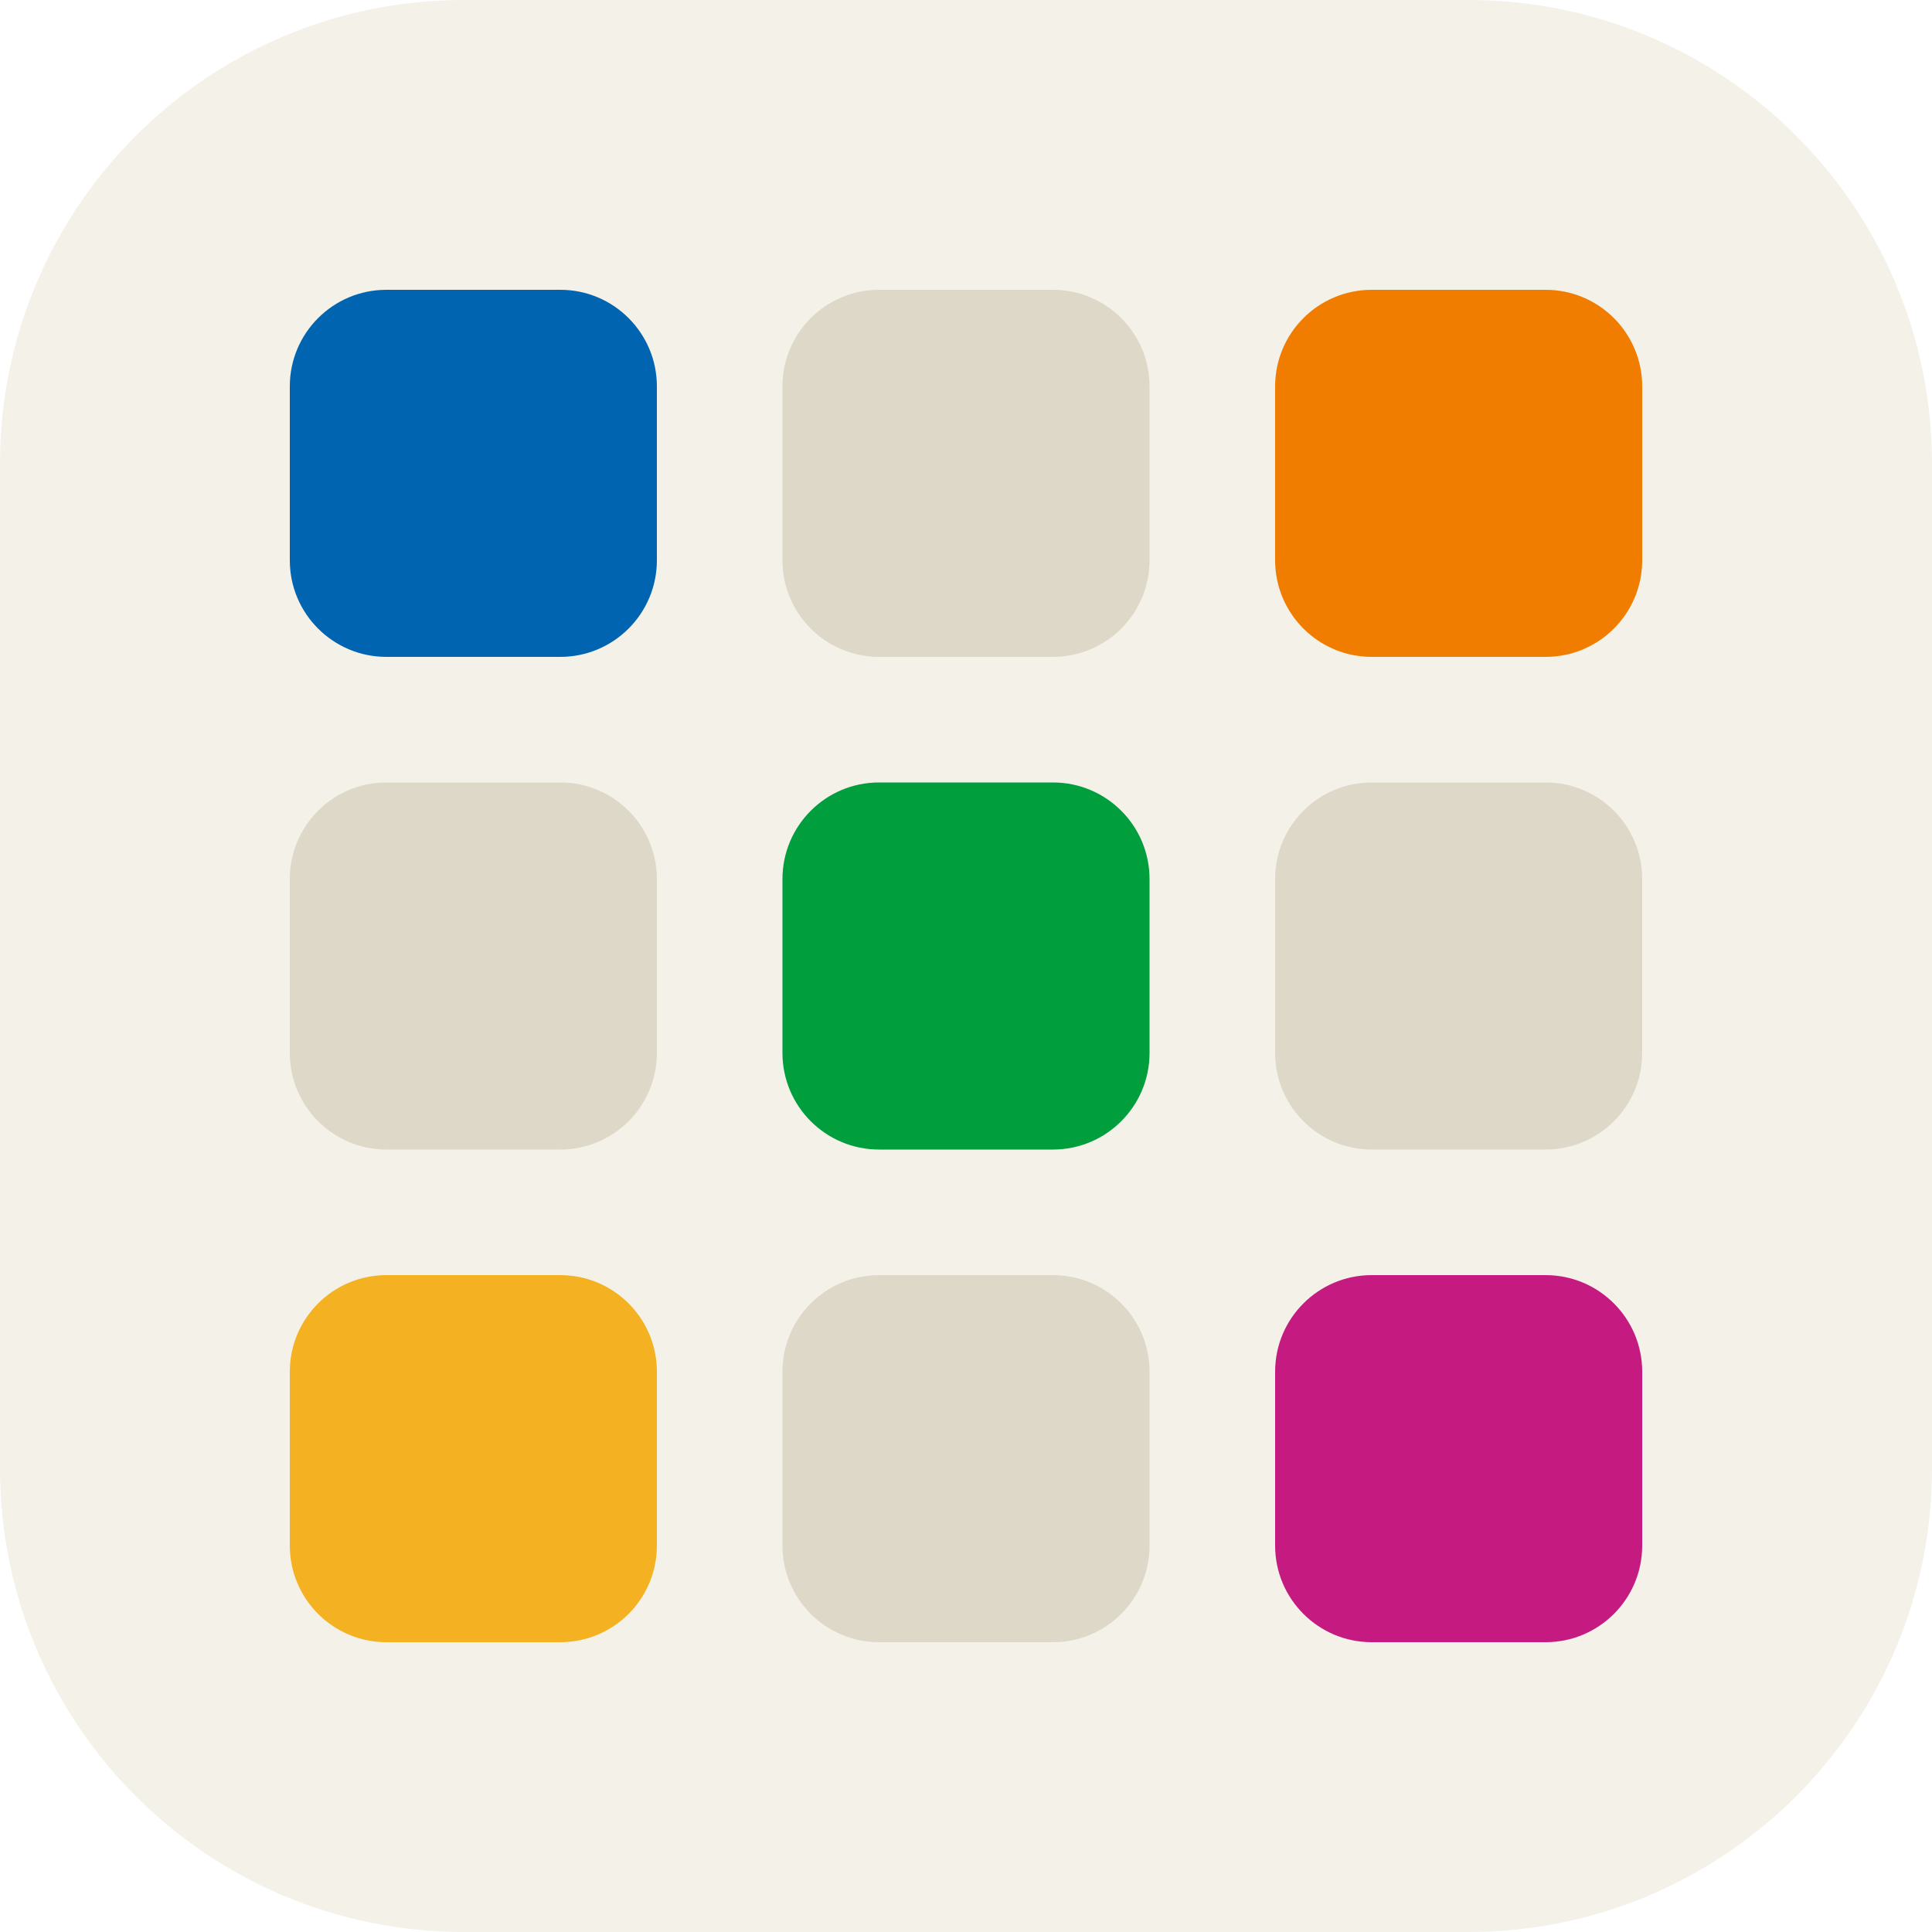
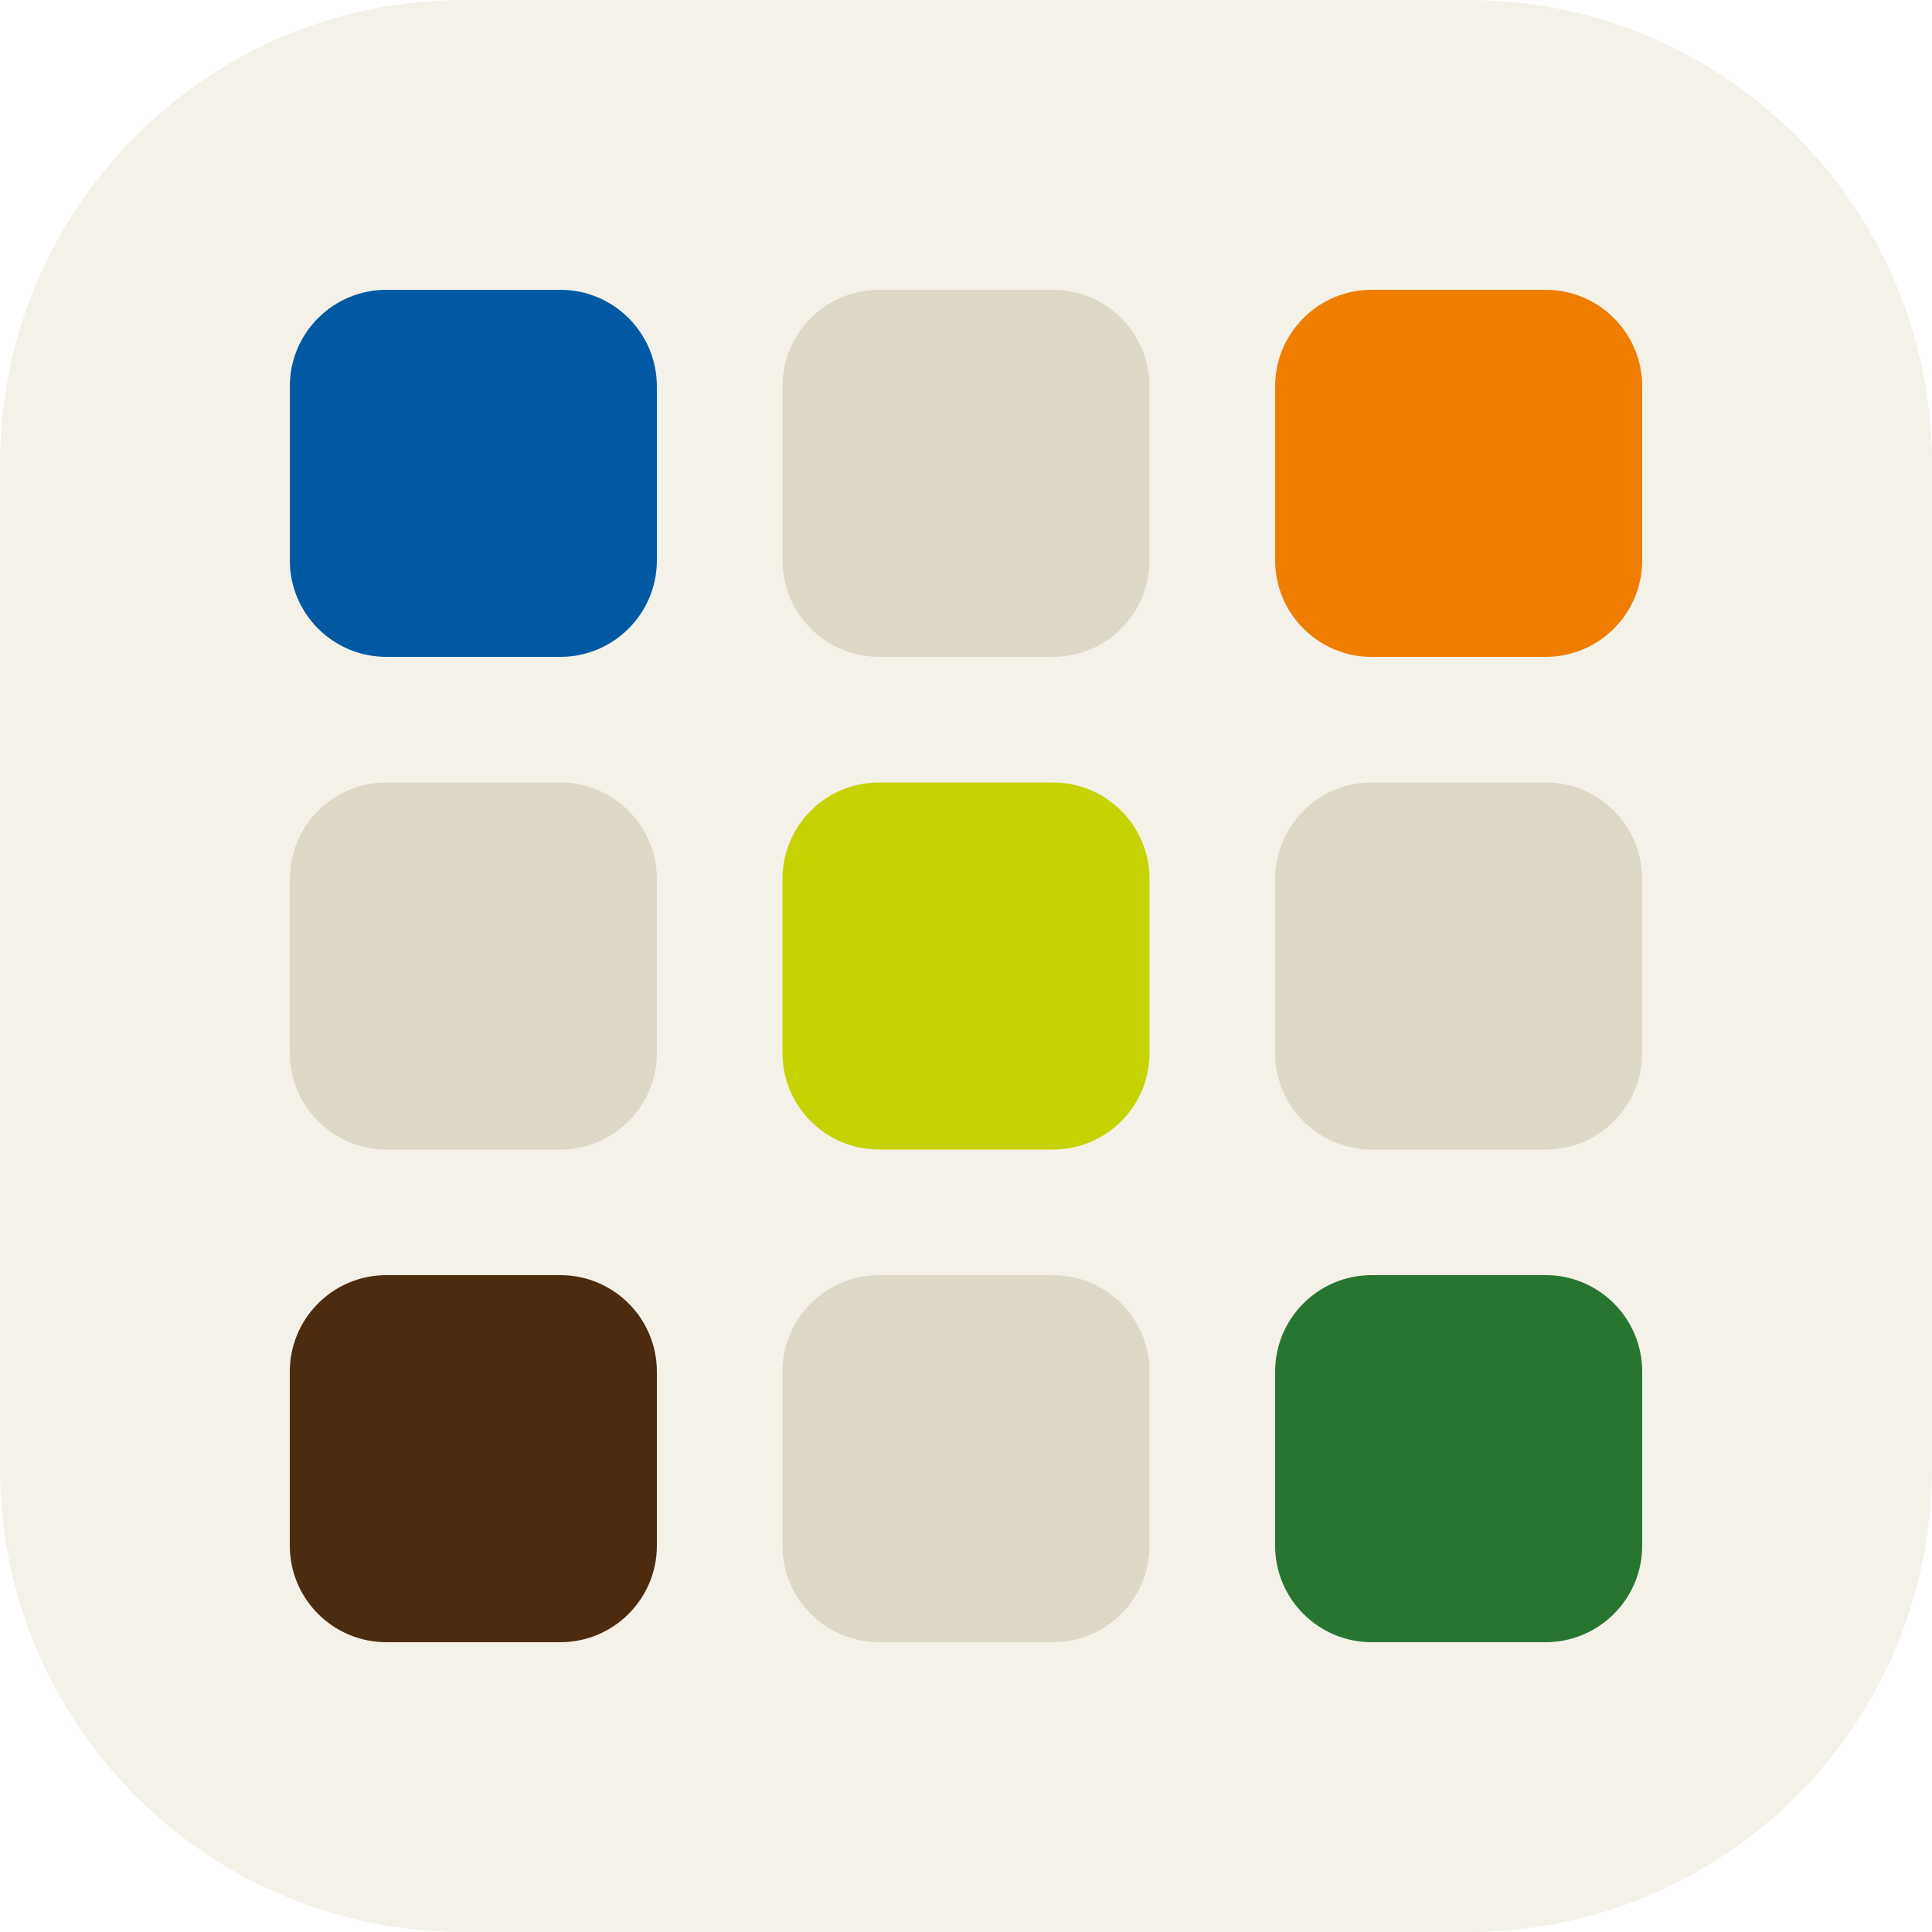
<svg xmlns="http://www.w3.org/2000/svg" viewBox="0 0 100 100">
  <rect width="100" height="100" rx="24" fill="#F4F1E9" />
  <g>
-     <rect x="15" y="15" width="19" height="19" rx="5" fill="#0064B0" />
+     <rect x="15" y="15" width="19" height="19" rx="5" fill="#0059A2" />
    <rect x="40.5" y="15" width="19" height="19" rx="5" fill="#DED8C8" />
-     <rect x="66" y="15" width="19" height="19" rx="5" fill="#F07D00" />
+     <rect x="66" y="15" width="19" height="19" rx="5" fill="#EF7D00" />
    <rect x="15" y="40.5" width="19" height="19" rx="5" fill="#DED8C8" />
-     <rect x="40.5" y="40.5" width="19" height="19" rx="5" fill="#009E3D" />
+     <rect x="40.5" y="40.5" width="19" height="19" rx="5" fill="#C6D302" />
    <rect x="66" y="40.5" width="19" height="19" rx="5" fill="#DED8C8" />
-     <rect x="15" y="66" width="19" height="19" rx="5" fill="#F4B223" />
+     <rect x="15" y="66" width="19" height="19" rx="5" fill="#4C2B0E" />
    <rect x="40.5" y="66" width="19" height="19" rx="5" fill="#DED8C8" />
-     <rect x="66" y="66" width="19" height="19" rx="5" fill="#C51A7F" />
+     <rect x="66" y="66" width="19" height="19" rx="5" fill="#287530" />
  </g>
</svg>
